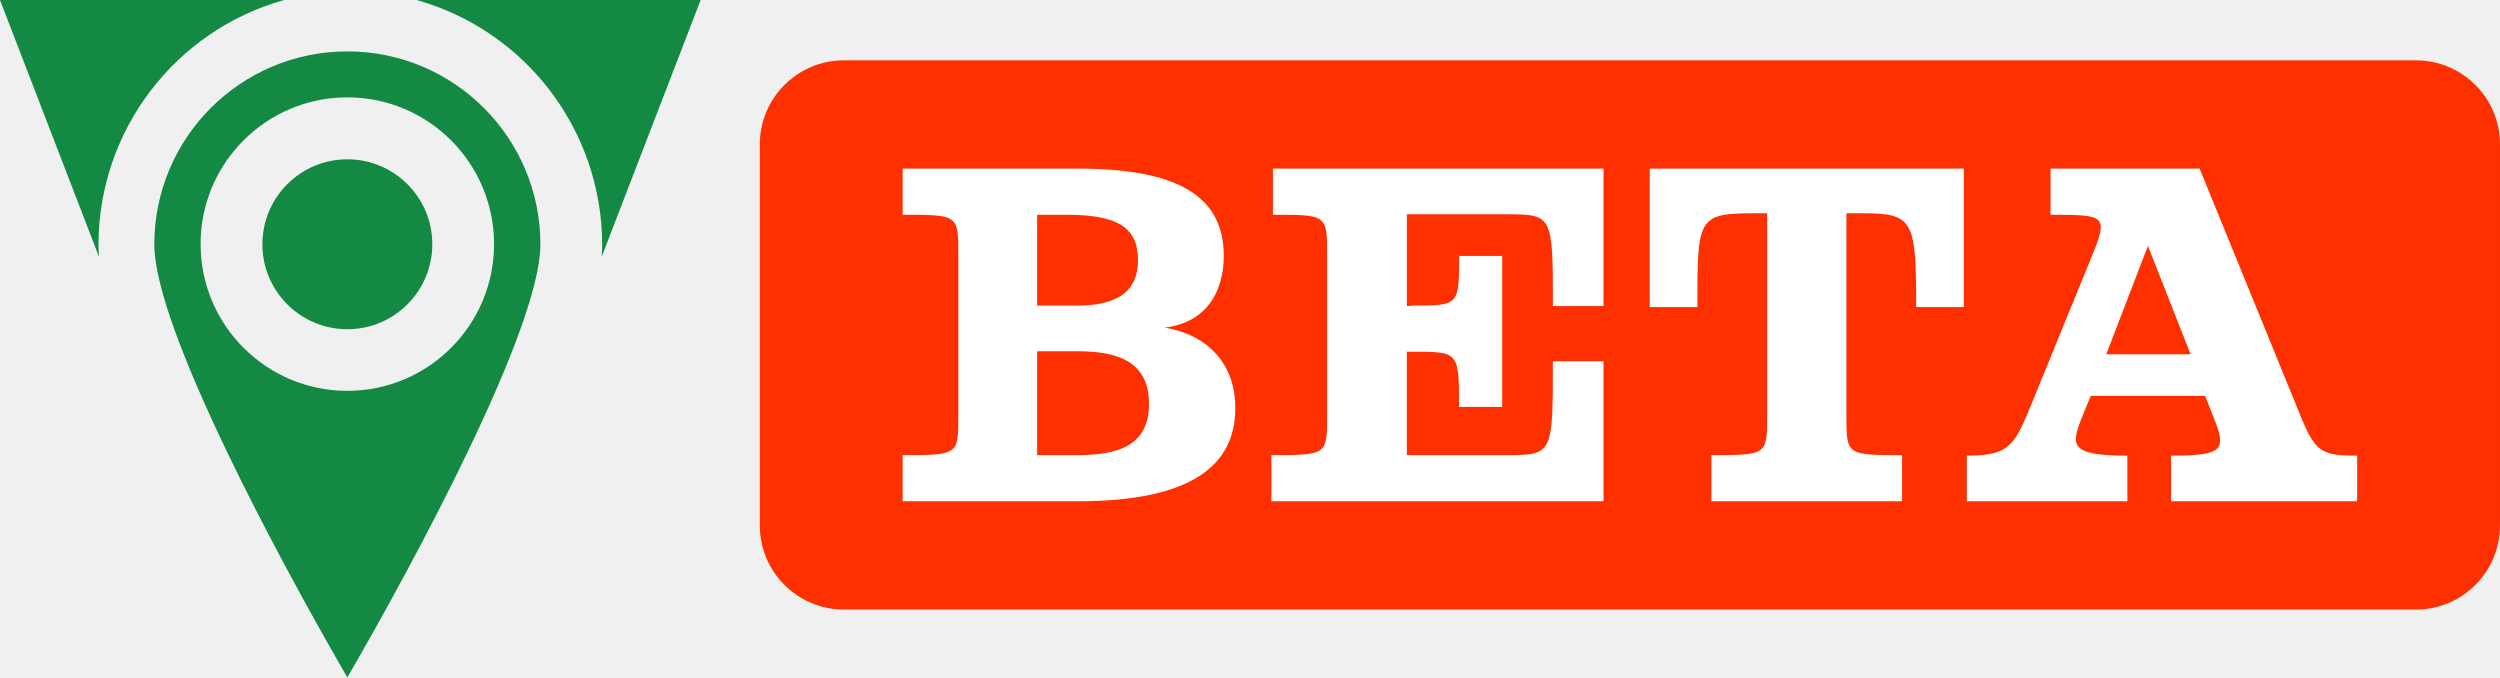
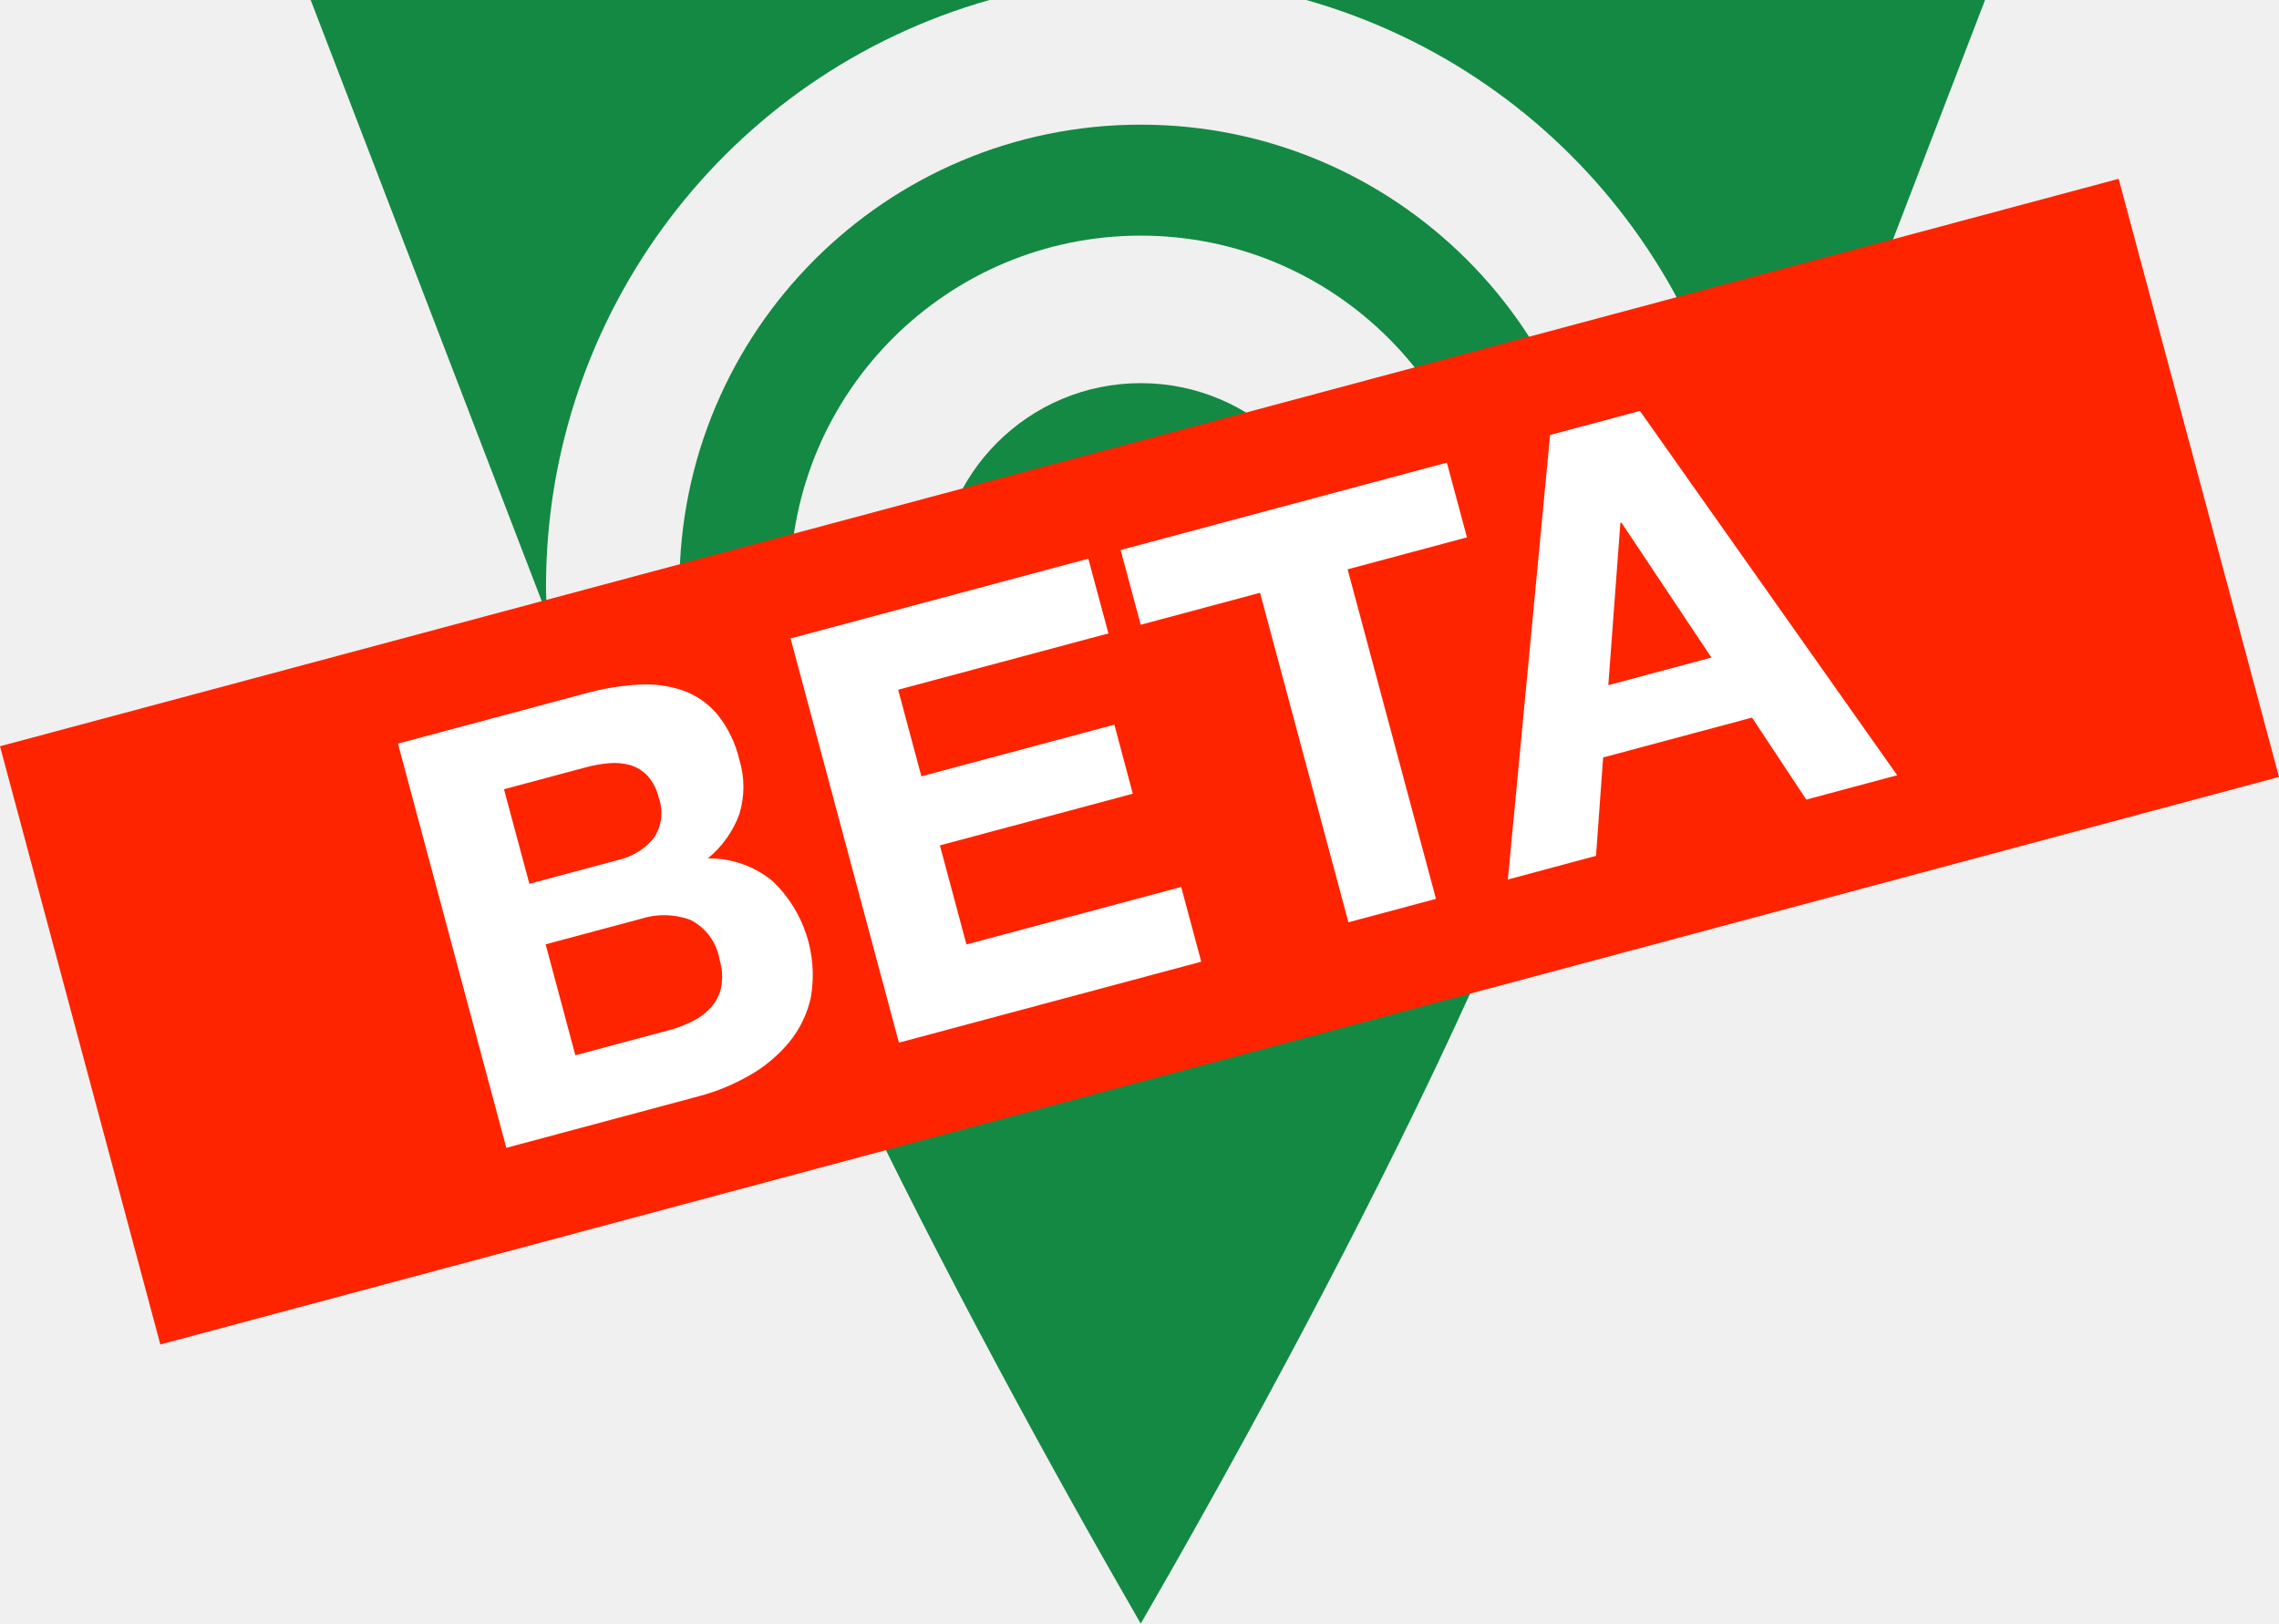
- <svg xmlns="http://www.w3.org/2000/svg" viewBox="0 0 356.812 96.688">
+ <svg xmlns="http://www.w3.org/2000/svg" viewBox="0 0 136.113 97.001">
  <defs>
-     <style>.a{fill:none;}.b{clip-path:url(#a);}.c{fill:#138943;}.d{fill:#ff3000;}.e{fill:#fff;}</style>
-     <clipPath id="a" transform="translate(0 0.765)">
-       <rect class="a" y="-0.765" width="100" height="96.687" />
+     <style>.a{fill:none;}.b{clip-path:url(#a);}.c{fill:#138943;}.d{fill:#ff2400;}.e{fill:#fff;}</style>
+     <clipPath id="a" transform="translate(-0.444)">
+       <rect class="a" x="19" width="100" height="97" />
    </clipPath>
  </defs>
  <g class="b">
    <g class="b">
-       <path class="c" d="M77.129,34.123a27.553,27.553,0,0,0-55.106,0c0,11.79,17.4,44.272,27.552,61.8,10.156-17.53,27.554-50.013,27.554-61.8m-48.5,0A20.943,20.943,0,1,1,49.621,55.017h-.046A20.941,20.941,0,0,1,28.633,34.123" transform="translate(0 0.765)" />
-       <path class="c" d="M61.7,34.123a12.125,12.125,0,1,0-12.15,12.1h.025A12.125,12.125,0,0,0,61.7,34.123" transform="translate(0 0.765)" />
-       <path class="c" d="M100-.765H59.462A36.339,36.339,0,0,1,85.946,34.123c0,.567-.028,1.165-.083,1.788Z" transform="translate(0 0.765)" />
-       <path class="c" d="M0-.765H40.538A36.34,36.34,0,0,0,14.054,34.123c0,.567.029,1.165.083,1.788Z" transform="translate(0 0.765)" />
+       <path class="c" d="M96.129,35a27.553,27.553,0,1,0-55.106,0c0,11.828,17.4,44.415,27.552,62C78.731,79.414,96.129,46.826,96.129,35m-48.5,0A20.943,20.943,0,1,1,68.621,55.963h-.046A20.976,20.976,0,0,1,47.633,35" transform="translate(-0.444)" />
+       <path class="c" d="M80.7,35A12.125,12.125,0,1,0,68.55,47.14h.025A12.145,12.145,0,0,0,80.7,35" transform="translate(-0.444)" />
+       <path class="c" d="M119,0H78.462a36.437,36.437,0,0,1,26.484,35c0,.569-.028,1.169-.083,1.794Z" transform="translate(-0.444)" />
+       <path class="c" d="M19,0H59.538A36.44,36.44,0,0,0,33.054,35c0,.569.029,1.169.083,1.794Z" transform="translate(-0.444)" />
    </g>
  </g>
-   <rect class="d" x="108.445" y="8.611" width="248.366" height="78.385" rx="12" />
-   <path class="e" d="M136.781,58.461V35.617c0-5.729,0-5.729-7.949-5.729V23.3h24.992c13.821,0,20.838,3.652,20.838,12.46,0,5.155-2.506,9.524-8.45,10.239,5.944.932,10.1,5.014,10.1,11.459,0,8.378-6.516,13.319-22.485,13.319H128.832V64.189C136.781,64.189,136.781,64.189,136.781,58.461Zm17.043-15.612c5.872,0,8.593-2.22,8.593-6.445,0-4.081-2-6.516-10.025-6.516h-4.368V42.849Zm0,21.34c5.657,0,10.169-1.289,10.169-7.3,0-6.087-4.512-7.519-10.169-7.519h-5.8V64.189Z" transform="translate(0 0.765)" />
-   <path class="e" d="M181.463,64.189c7.948,0,7.948,0,7.948-5.728V35.617c0-5.729,0-5.729-7.733-5.729V23.3h47.191V42.92h-7.233c0-13.1,0-13.1-6.875-13.1H200.8v13.1l.788-.071c6.66,0,6.66,0,6.66-7.089H214.4V57.314h-6.159c0-8.163,0-7.877-7.448-7.877V64.189h13.964c6.875,0,6.875.072,6.875-13.391h7.233V70.777H181.463Z" transform="translate(0 0.765)" />
-   <path class="e" d="M265.674,29.673h-2.148V58.461c0,5.728,0,5.728,7.949,5.728v6.588H244.263V64.189c7.949,0,7.949,0,7.949-5.728V29.673H250.35c-8.092,0-8.092.716-8.092,13.391h-6.8V23.3h44.828V43.064h-6.8C273.48,30.6,273.121,29.673,265.674,29.673Z" transform="translate(0 0.765)" />
-   <path class="e" d="M328.118,58.031c2.291,5.729,3.079,6.23,8.306,6.23v6.516H309.857V64.261c7.232,0,7.948-.716,6.229-5.084l-1.36-3.438H298.4l-1.432,3.509c-1.432,3.724-1.218,5.013,6.659,5.013v6.516H280.711V64.261c5.658,0,6.66-1.217,8.737-6.159l8.808-21.555c2.721-6.588,2.577-6.659-5.586-6.659V23.3h21.269Zm-27.5-8.235H312.65l-6.087-15.468Z" transform="translate(0 0.765)" />
+   <path class="d" d="M136.556,46.417,10.02,80.322.444,44.583l126.536-33.9Z" transform="translate(-0.444)" />
+   <path class="e" d="M35.405,41.427a15.125,15.125,0,0,1,3.179-.526,6.9,6.9,0,0,1,2.665.355,4.78,4.78,0,0,1,2.043,1.429A6.787,6.787,0,0,1,44.6,45.378a5.547,5.547,0,0,1,0,3.263,6.158,6.158,0,0,1-1.881,2.642,5.924,5.924,0,0,1,3.884,1.37,7.752,7.752,0,0,1,2.268,6.932,6.352,6.352,0,0,1-1.3,2.686,8.549,8.549,0,0,1-2.363,1.974,12.4,12.4,0,0,1-3.005,1.241L30.683,68.574l-6.47-24.148Zm1.952,9.953a3.854,3.854,0,0,0,2.117-1.292,2.664,2.664,0,0,0,.311-2.44,2.939,2.939,0,0,0-.672-1.306,2.316,2.316,0,0,0-1.026-.632,3.469,3.469,0,0,0-1.262-.114,7.747,7.747,0,0,0-1.381.243l-4.9,1.312L32.061,52.8ZM40.4,61.547A7.194,7.194,0,0,0,41.828,61a3.7,3.7,0,0,0,1.1-.837,2.635,2.635,0,0,0,.591-1.192,3.488,3.488,0,0,0-.1-1.641,3.254,3.254,0,0,0-1.744-2.377,4.511,4.511,0,0,0-2.944-.064l-5.7,1.527,1.776,6.628Zm25.044-28.17,1.2,4.464L54.087,41.206l1.387,5.175L67,43.293l1.1,4.126L56.579,50.506l1.586,5.919,12.824-3.436,1.2,4.465L54.132,62.291,47.661,38.143Zm3.129,3.947-1.2-4.465,19.485-5.221,1.2,4.465-7.128,1.91L86.207,53.7l-5.229,1.4L75.7,35.414ZM98.389,24.55l15.364,21.765-5.429,1.455-3.24-4.9-8.893,2.383-.425,5.877L90.5,52.545l2.523-26.558Zm4.269,14.733-5.372-8.057-.066.017L96.5,40.934Z" transform="translate(-0.444)" />
</svg>
